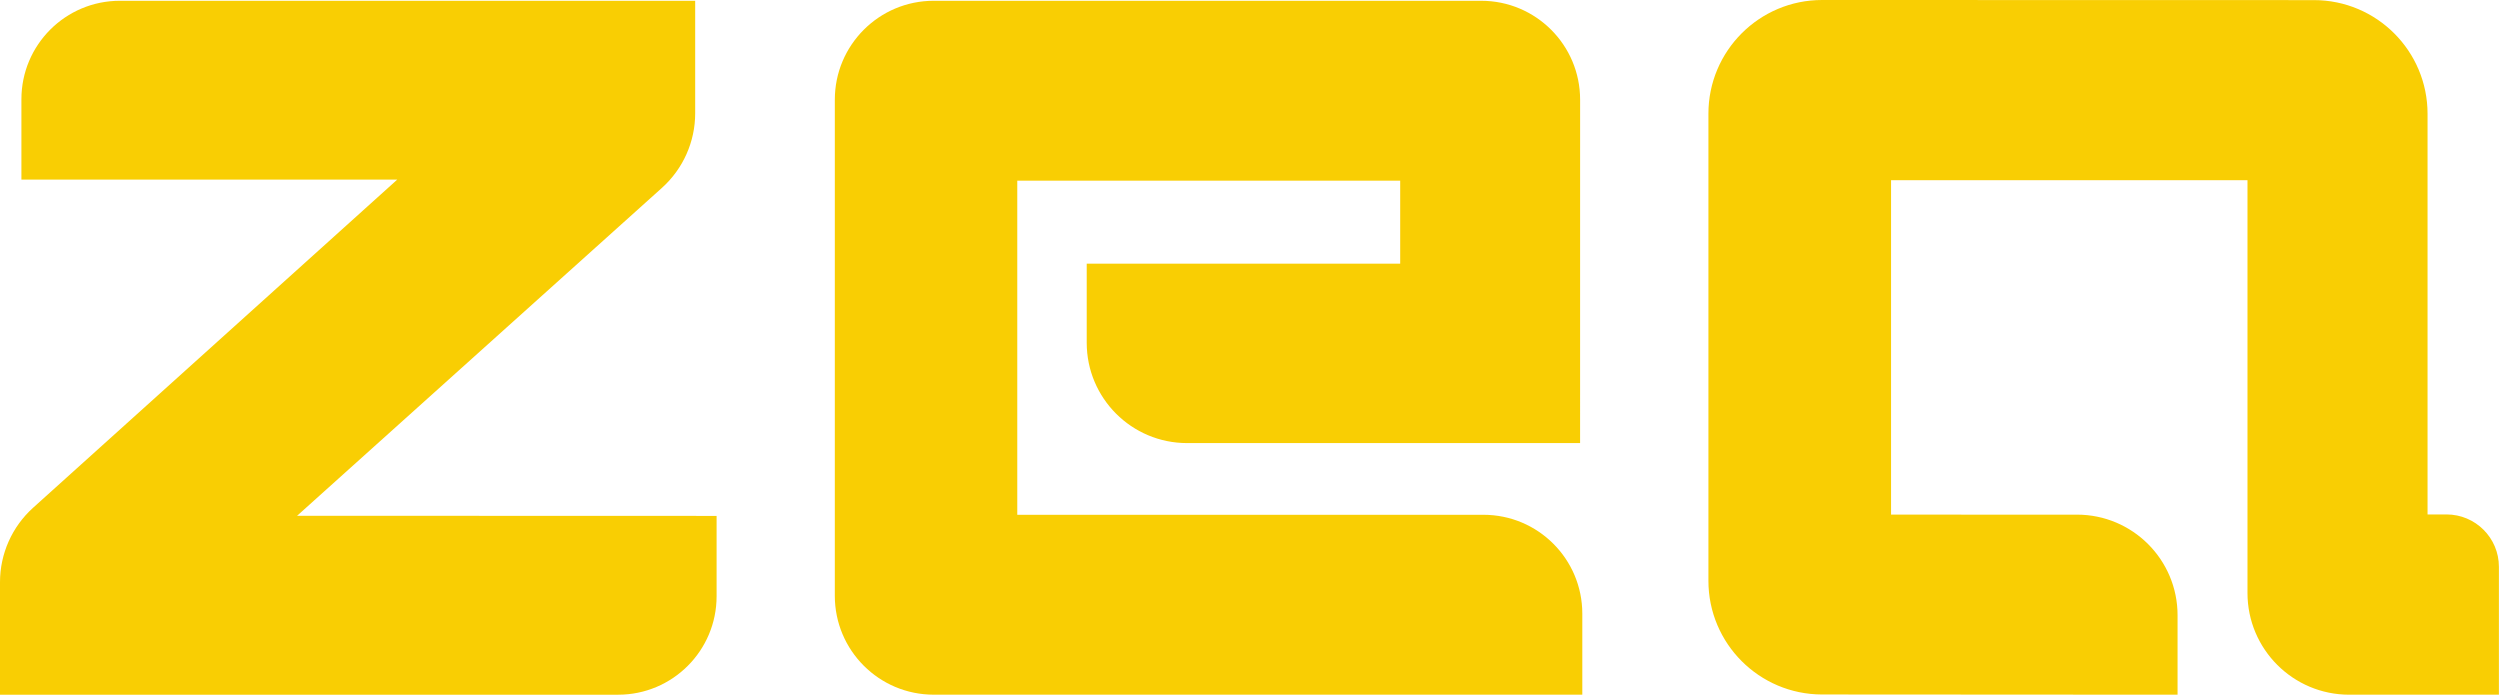
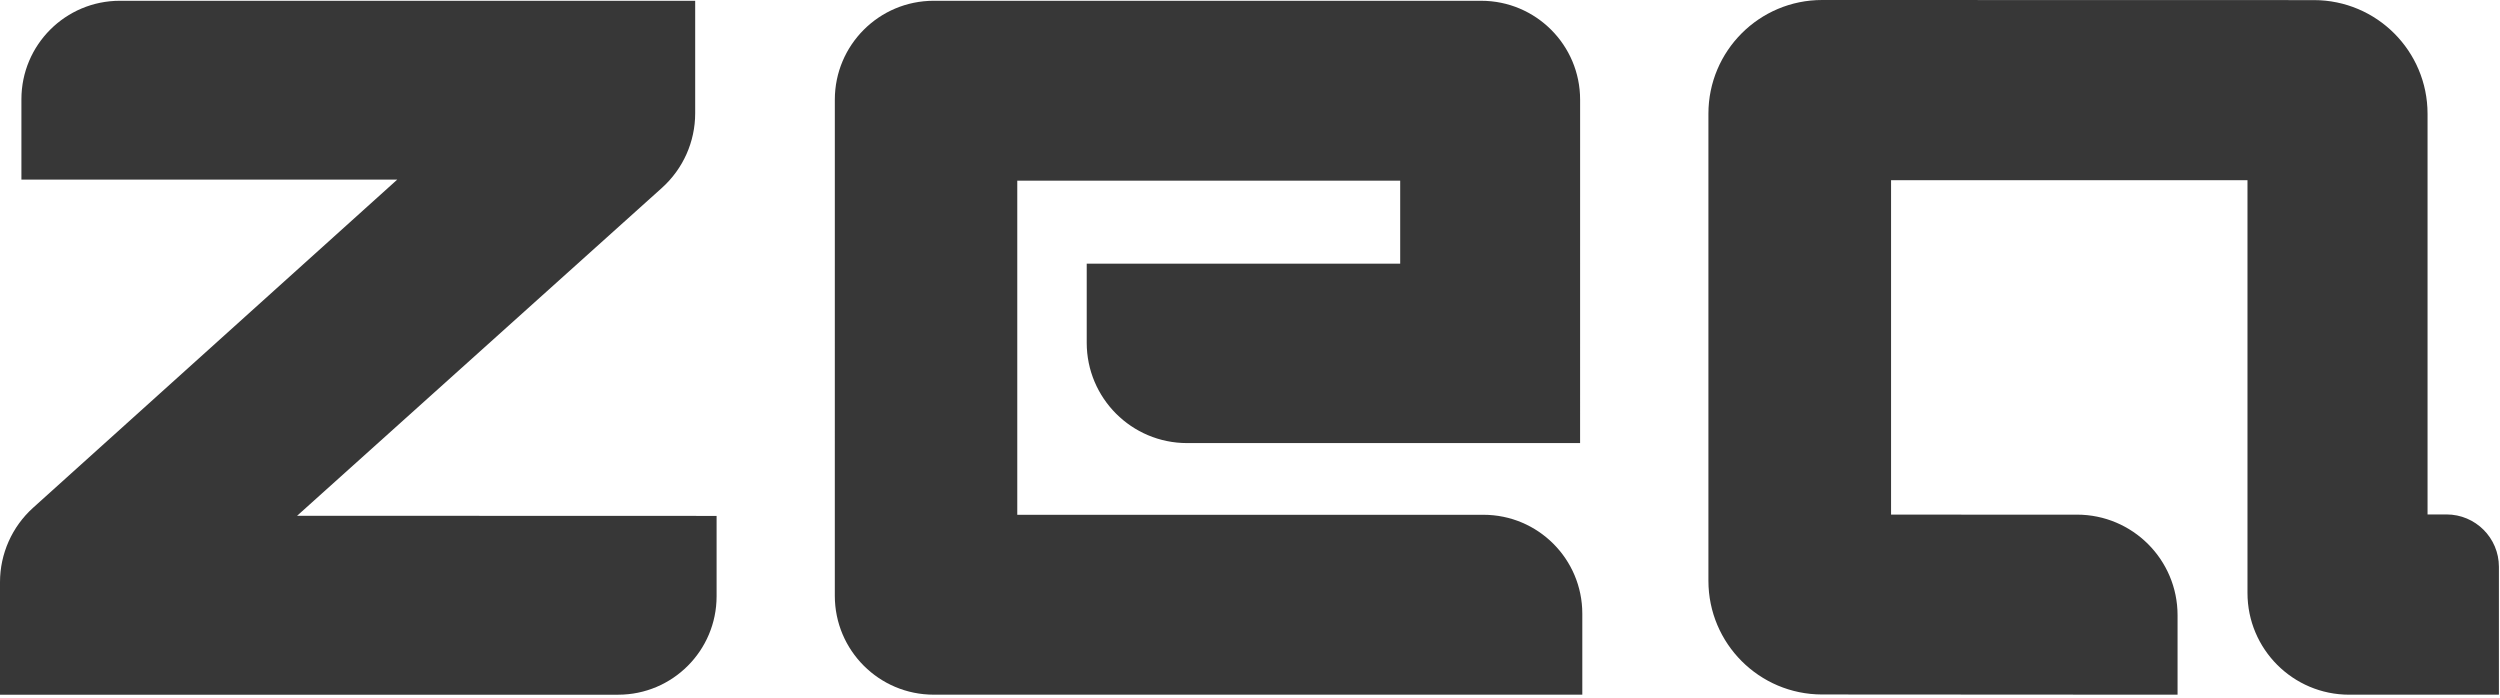
<svg xmlns="http://www.w3.org/2000/svg" width="100%" height="100%" viewBox="0 0 789 220" version="1.1" xml:space="preserve" style="fill-rule:evenodd;clip-rule:evenodd;stroke-linejoin:round;stroke-miterlimit:2;">
  <g id="Layer-1" transform="matrix(4.16667,0,0,4.16667,-196.224,-480.93)">
    <g transform="matrix(1,0,0,1,159.455,129.109)">
-       <path d="M0,25.306L-35.309,25.306L-35.309,0L-6.305,0L-6.305,6.284L-30.049,6.284L-30.049,12.276C-30.049,16.473 -26.646,19.875 -22.449,19.875L7.321,19.875L7.323,-6.135C7.323,-10.272 3.97,-13.625 -0.167,-13.626L-41.638,-13.627C-45.774,-13.627 -49.128,-10.274 -49.128,-6.137L-49.129,31.442C-49.129,35.578 -45.776,38.931 -41.64,38.932L7.489,38.933L7.489,32.796C7.489,28.66 4.136,25.306 0,25.306" style="fill:rgb(249,206,3);fill-rule:nonzero;" />
+       <path d="M0,25.306L-35.309,25.306L-35.309,0L-6.305,0L-6.305,6.284L-30.049,6.284L-30.049,12.276C-30.049,16.473 -26.646,19.875 -22.449,19.875L7.321,19.875L7.323,-6.135C7.323,-10.272 3.97,-13.625 -0.167,-13.626L-41.638,-13.627C-45.774,-13.627 -49.128,-10.274 -49.128,-6.137L-49.129,31.442C-49.129,35.578 -45.776,38.931 -41.64,38.932L7.489,38.933L7.489,32.796C7.489,28.66 4.136,25.306 0,25.306" style="fill:rgb(55,55,55);fill-rule:nonzero;" />
    </g>
    <g transform="matrix(1,0,0,1,230.966,129.075)">
-       <path d="M0,25.314L0,-5.032C0,-9.787 -3.854,-13.643 -8.609,-13.644L-45.856,-13.652C-50.613,-13.653 -54.47,-9.797 -54.47,-5.04L-54.47,30.338C-54.47,35.092 -50.618,38.947 -45.864,38.951L-18.935,38.967L-18.935,32.949C-18.935,28.741 -22.346,25.329 -26.555,25.329L-40.636,25.328L-40.636,-0.003L-13.639,-0.003L-13.639,31.262C-13.639,35.517 -10.189,38.967 -5.935,38.967L5.405,38.967L5.405,29.282C5.405,27.09 3.629,25.314 1.437,25.314L0,25.314Z" style="fill:rgb(249,206,3);fill-rule:nonzero;" />
+       <path d="M0,25.314L0,-5.032C0,-9.787 -3.854,-13.643 -8.609,-13.644L-45.856,-13.652C-50.613,-13.653 -54.47,-9.797 -54.47,-5.04L-54.47,30.338C-54.47,35.092 -50.618,38.947 -45.864,38.951L-18.935,38.967L-18.935,32.949C-18.935,28.741 -22.346,25.329 -26.555,25.329L-40.636,25.328L-40.636,-0.003L-13.639,-0.003L-13.639,31.262C-13.639,35.517 -10.189,38.967 -5.935,38.967L5.405,38.967L5.405,29.282C5.405,27.09 3.629,25.314 1.437,25.314L0,25.314Z" style="fill:rgb(55,55,55);fill-rule:nonzero;" />
    </g>
    <g transform="matrix(1,0,0,1,69.5968,129.035)">
-       <path d="M0,25.455L27.636,0.617C29.238,-0.823 30.153,-2.876 30.153,-5.03L30.153,-13.553L-13.422,-13.553C-17.542,-13.553 -20.881,-10.213 -20.881,-6.094L-20.881,-0.009L7.586,-0.008L-19.993,24.844C-21.591,26.284 -22.503,28.334 -22.503,30.484L-22.503,39.008L24.316,39.008C28.436,39.008 31.775,35.668 31.775,31.549L31.775,25.465L0,25.455Z" style="fill:rgb(249,206,3);fill-rule:nonzero;" />
+       <path d="M0,25.455L27.636,0.617C29.238,-0.823 30.153,-2.876 30.153,-5.03L30.153,-13.553L-13.422,-13.553C-17.542,-13.553 -20.881,-10.213 -20.881,-6.094L-20.881,-0.009L7.586,-0.008L-19.993,24.844C-21.591,26.284 -22.503,28.334 -22.503,30.484L-22.503,39.008L24.316,39.008C28.436,39.008 31.775,35.668 31.775,31.549L31.775,25.465L0,25.455Z" style="fill:rgb(55,55,55);fill-rule:nonzero;" />
    </g>
  </g>
</svg>
